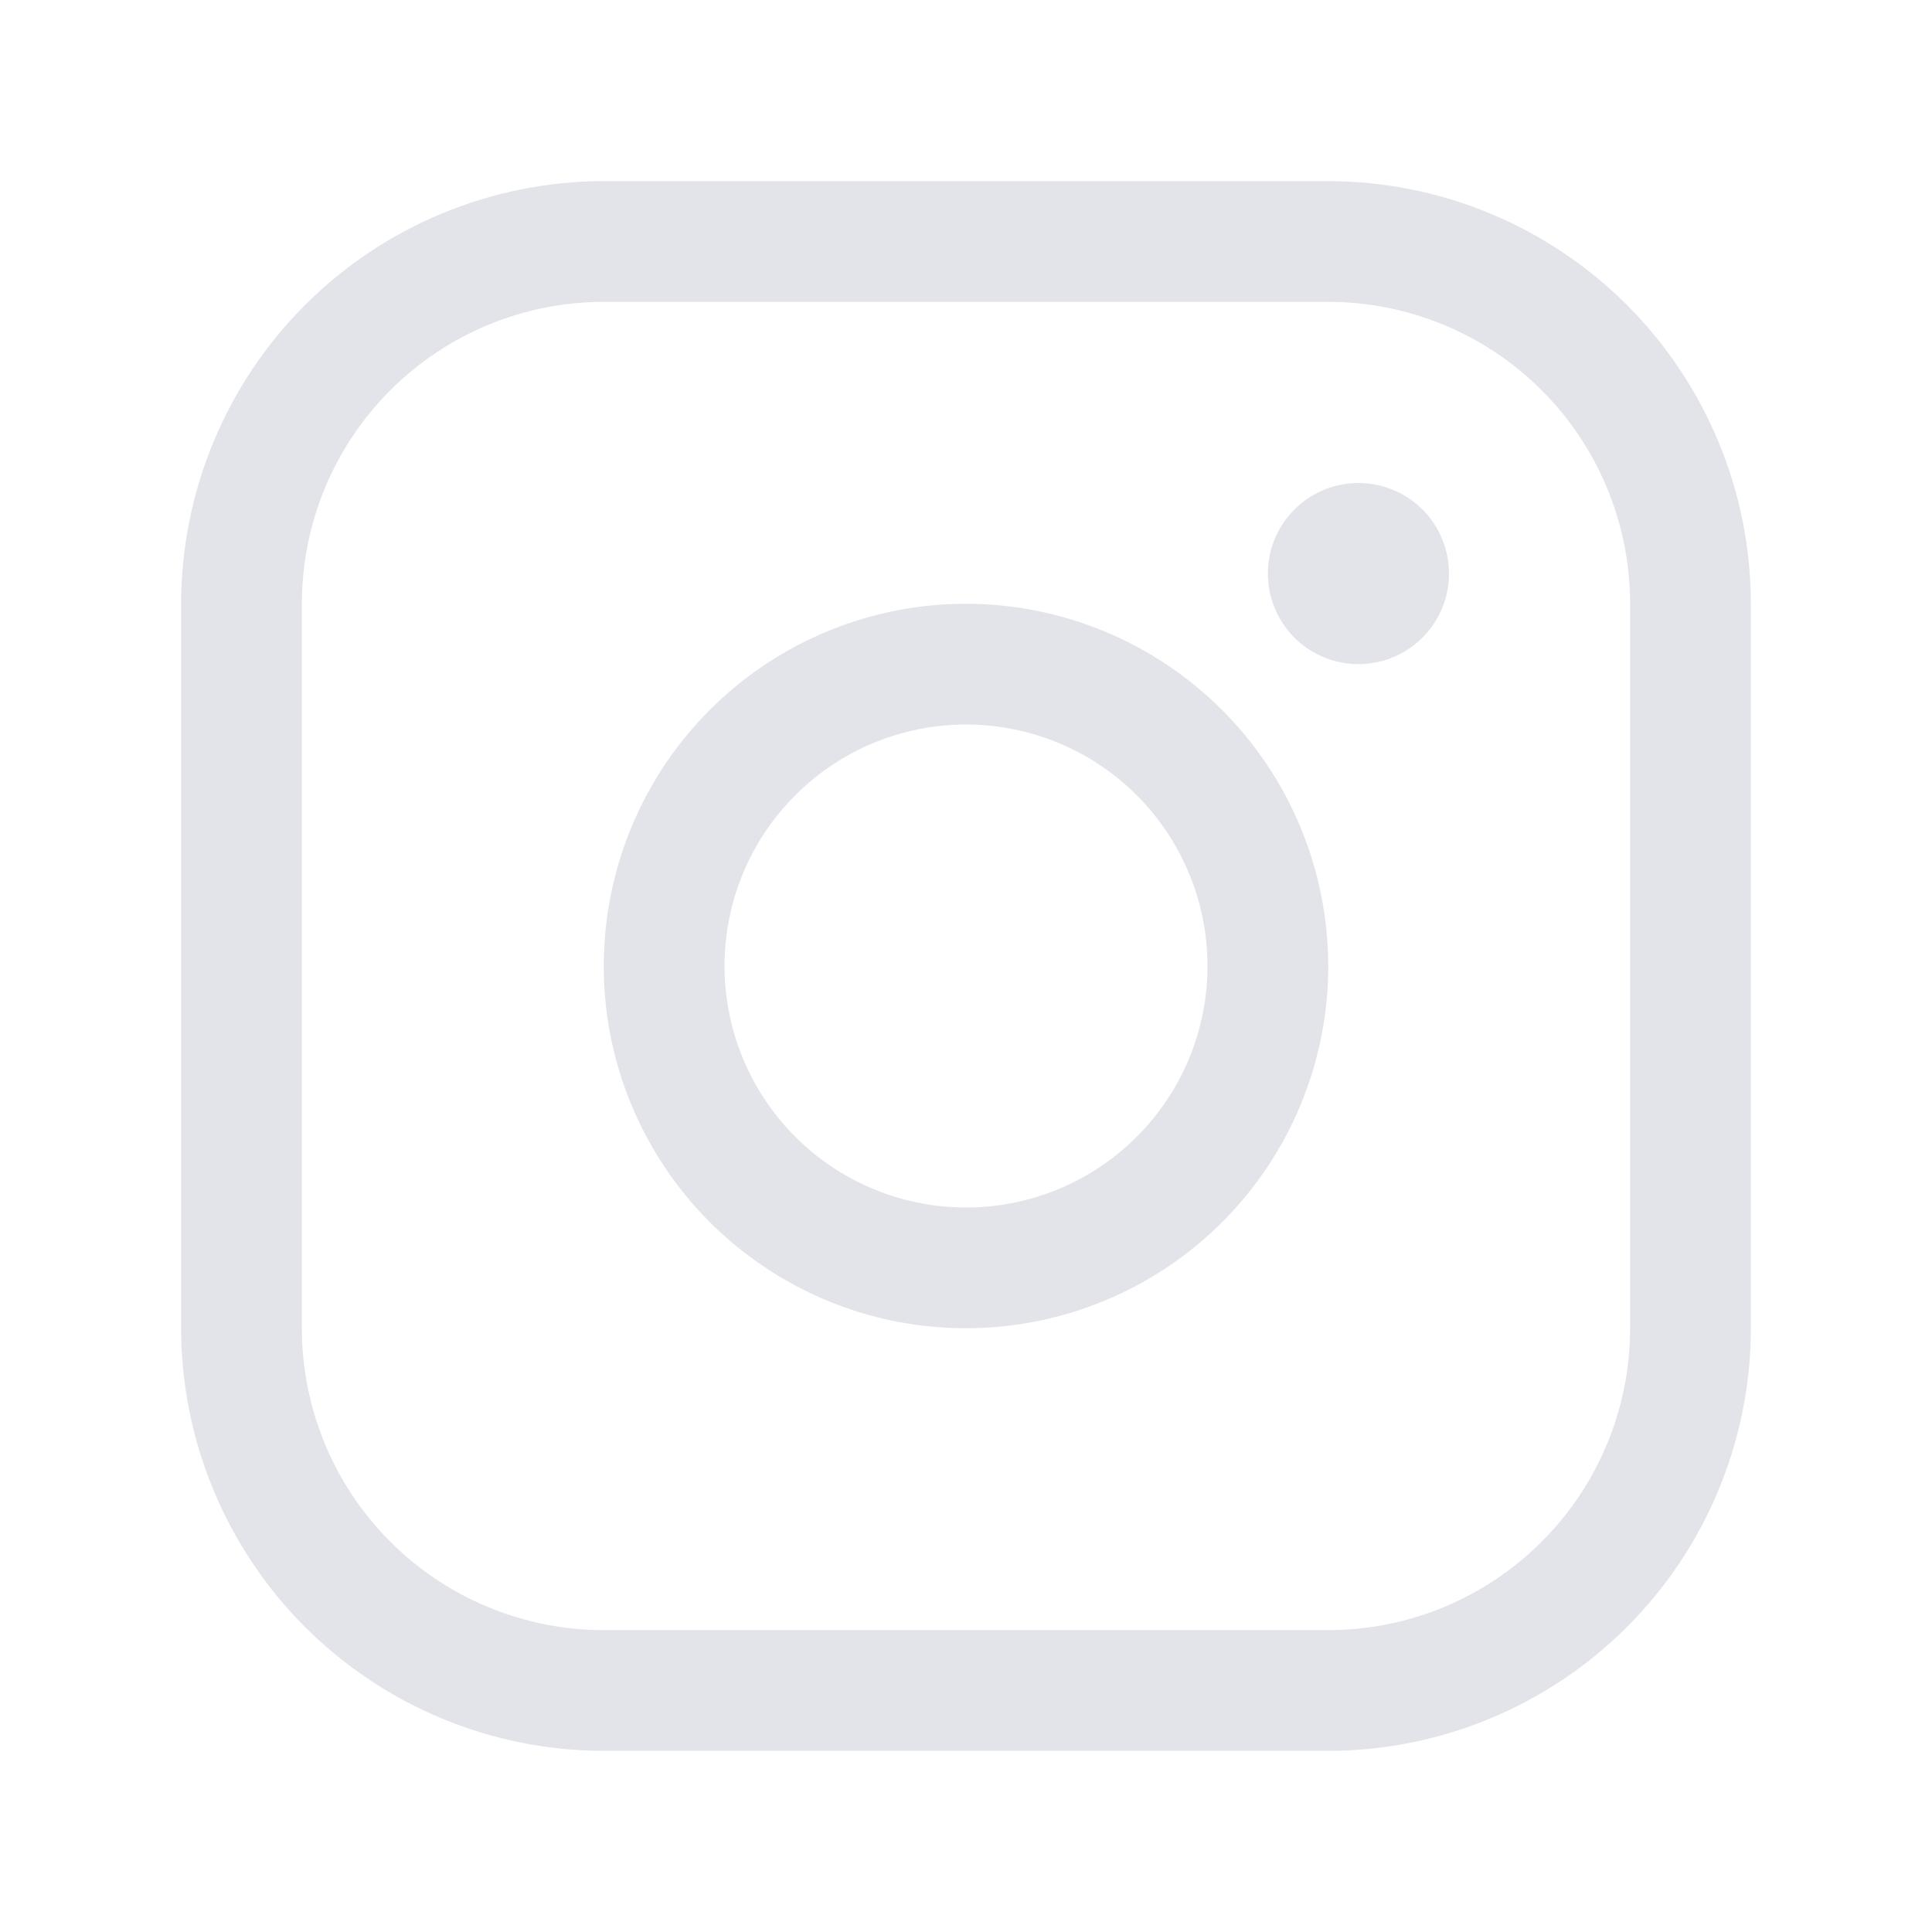
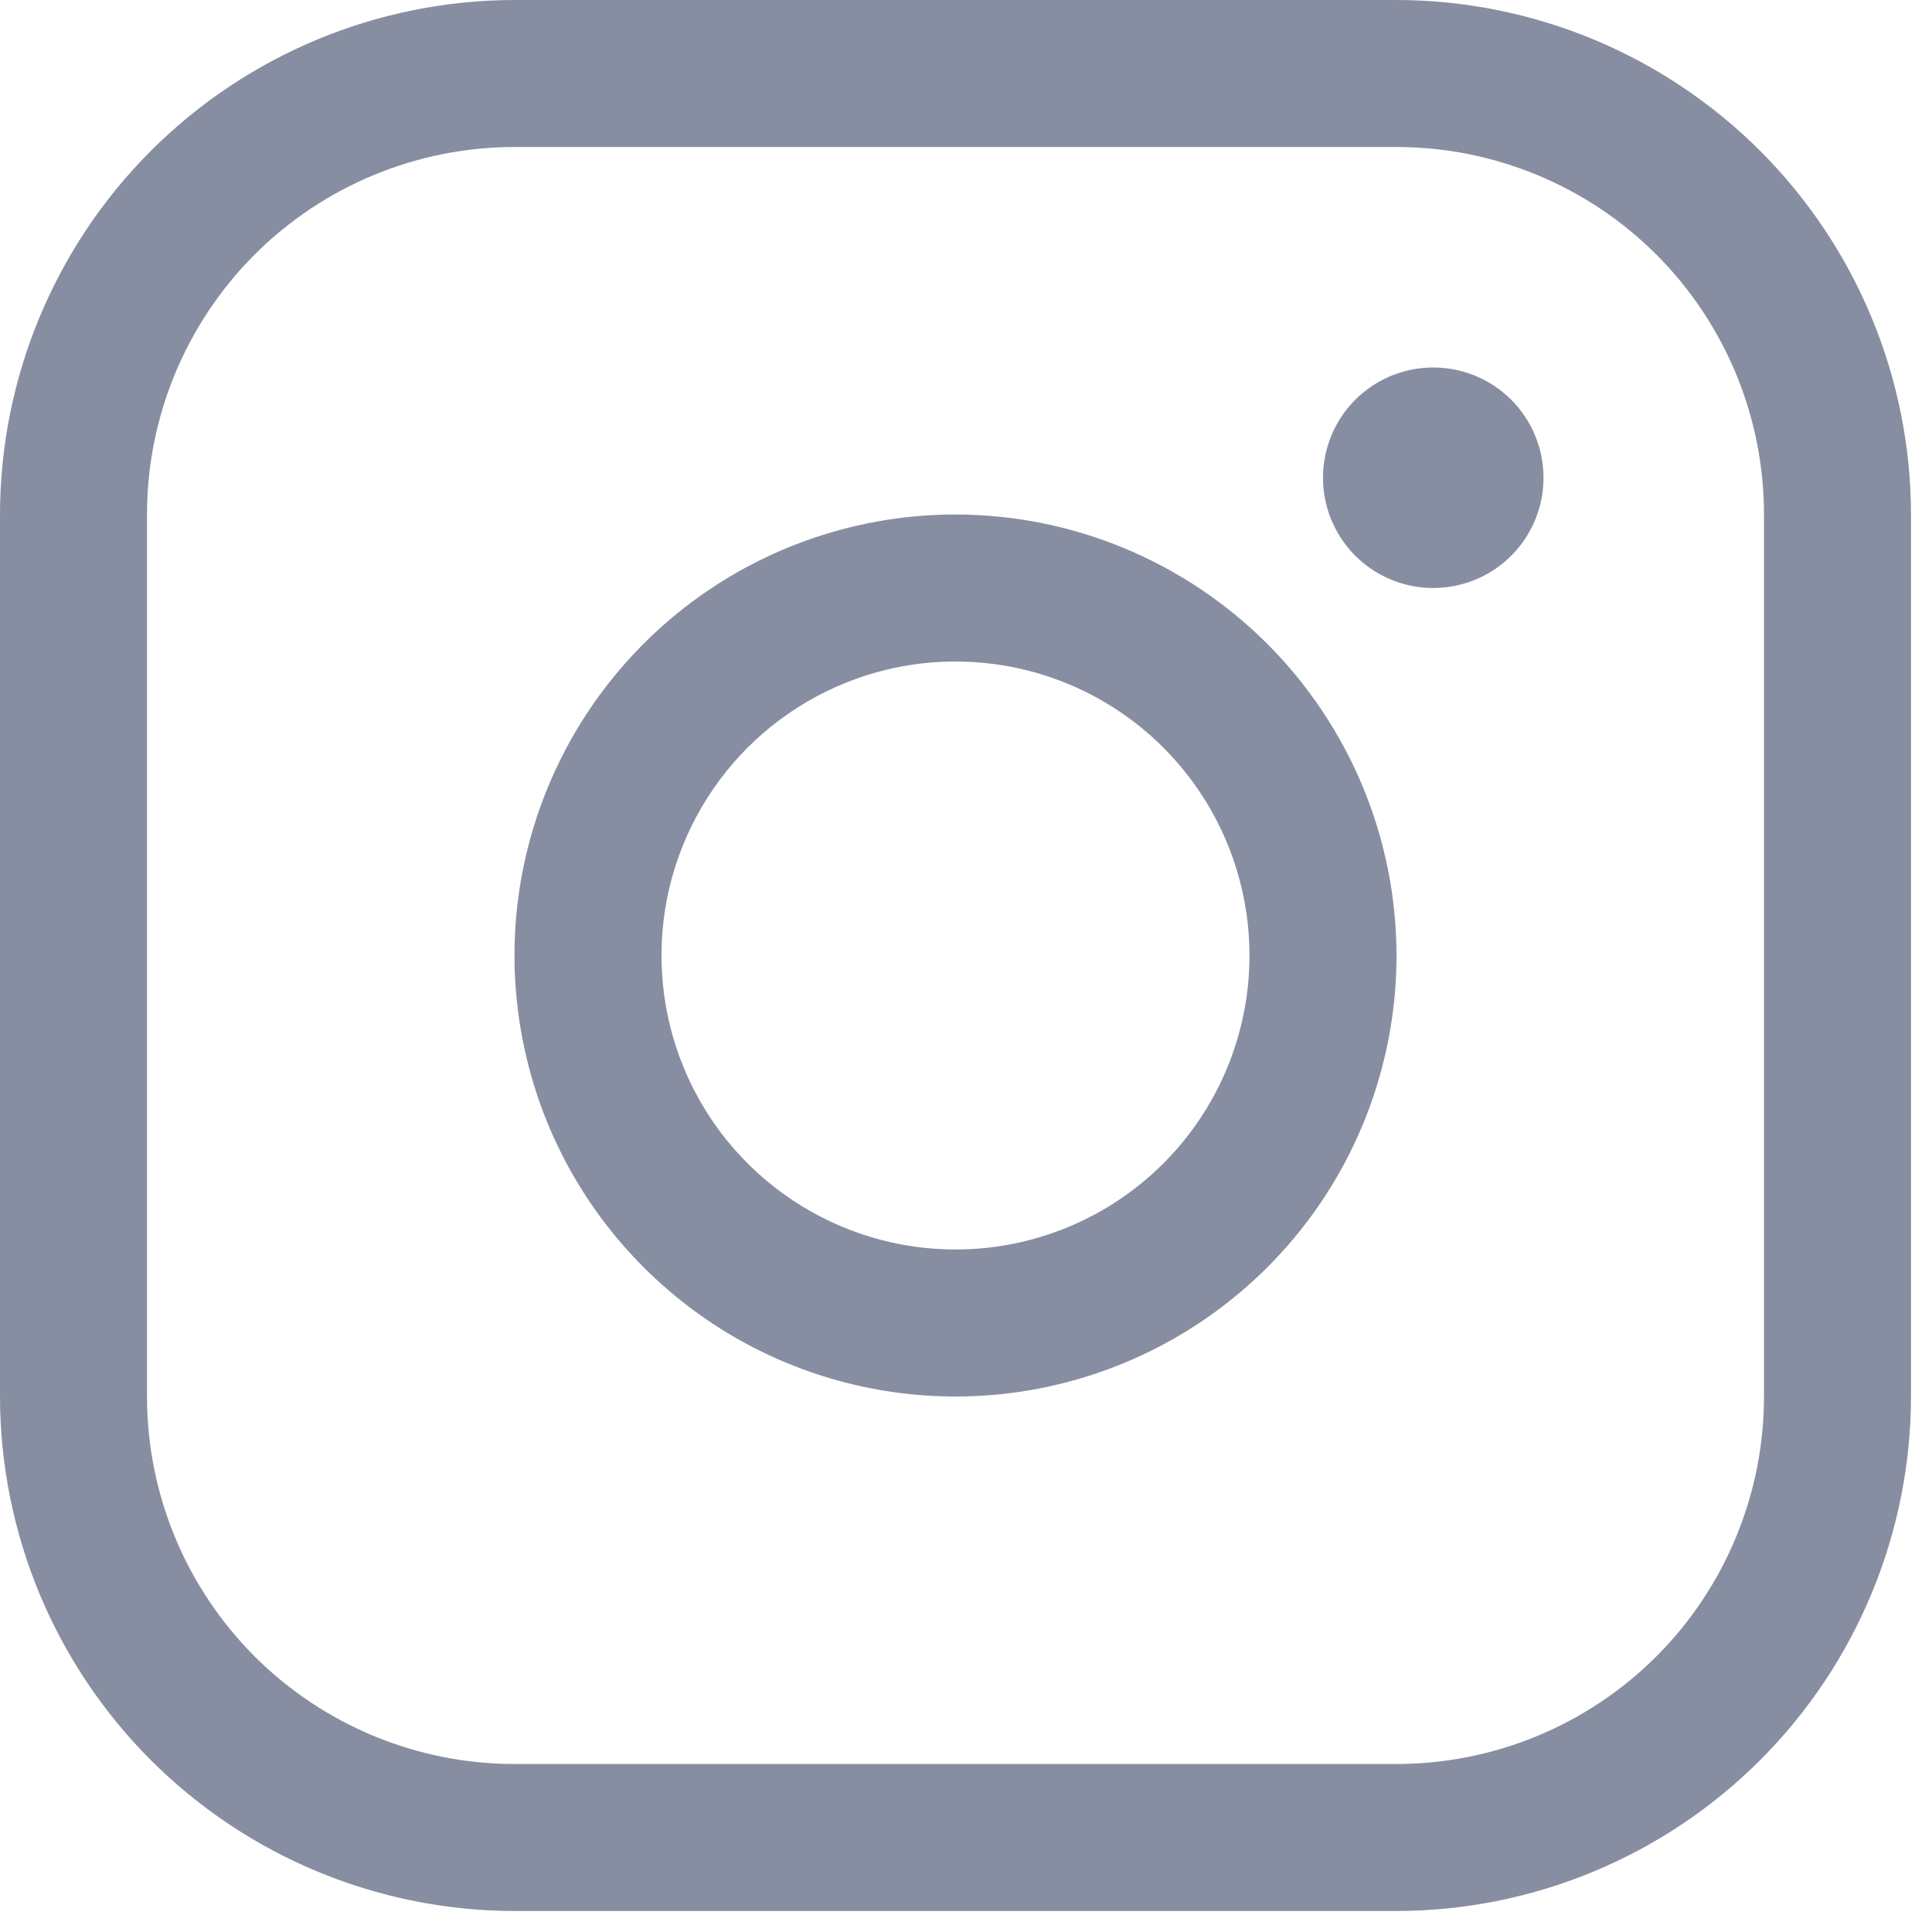
- <svg xmlns="http://www.w3.org/2000/svg" width="32" height="32" viewBox="0 0 32 32" fill="none">
-   <path d="M16 10C14.813 10 13.653 10.352 12.667 11.011C11.68 11.671 10.911 12.607 10.457 13.704C10.003 14.8 9.884 16.007 10.115 17.171C10.347 18.334 10.918 19.404 11.757 20.243C12.597 21.082 13.666 21.653 14.829 21.885C15.993 22.116 17.2 21.997 18.296 21.543C19.392 21.089 20.329 20.32 20.989 19.333C21.648 18.347 22 17.187 22 16C21.998 14.409 21.366 12.884 20.241 11.759C19.116 10.634 17.591 10.002 16 10ZM16 20C15.209 20 14.435 19.765 13.778 19.326C13.12 18.886 12.607 18.262 12.305 17.531C12.002 16.8 11.922 15.996 12.077 15.22C12.231 14.444 12.612 13.731 13.172 13.172C13.731 12.612 14.444 12.231 15.22 12.077C15.996 11.922 16.8 12.002 17.531 12.305C18.262 12.607 18.886 13.12 19.326 13.778C19.765 14.435 20 15.209 20 16C20 17.061 19.579 18.078 18.828 18.828C18.078 19.579 17.061 20 16 20ZM22 3H10C8.144 3.002 6.365 3.74 5.052 5.052C3.74 6.365 3.002 8.144 3 10V22C3.002 23.856 3.74 25.635 5.052 26.948C6.365 28.26 8.144 28.998 10 29H22C23.856 28.998 25.635 28.26 26.948 26.948C28.26 25.635 28.998 23.856 29 22V10C28.998 8.144 28.26 6.365 26.948 5.052C25.635 3.74 23.856 3.002 22 3ZM27 22C27 23.326 26.473 24.598 25.535 25.535C24.598 26.473 23.326 27 22 27H10C8.674 27 7.402 26.473 6.464 25.535C5.527 24.598 5 23.326 5 22V10C5 8.674 5.527 7.402 6.464 6.464C7.402 5.527 8.674 5 10 5H22C23.326 5 24.598 5.527 25.535 6.464C26.473 7.402 27 8.674 27 10V22ZM24 9.5C24 9.797 23.912 10.087 23.747 10.333C23.582 10.58 23.348 10.772 23.074 10.886C22.8 10.999 22.498 11.029 22.207 10.971C21.916 10.913 21.649 10.77 21.439 10.561C21.23 10.351 21.087 10.084 21.029 9.793C20.971 9.502 21.001 9.2 21.114 8.926C21.228 8.652 21.42 8.418 21.667 8.253C21.913 8.088 22.203 8 22.5 8C22.898 8 23.279 8.158 23.561 8.439C23.842 8.721 24 9.102 24 9.5Z" fill="#E2E4E9" />
+ <svg xmlns="http://www.w3.org/2000/svg" width="23" height="23" viewBox="0 0 23 23" fill="none">
+   <path d="M11.375 6.125C10.337 6.125 9.322 6.433 8.458 7.01C7.595 7.587 6.922 8.407 6.525 9.366C6.127 10.325 6.023 11.381 6.226 12.399C6.428 13.418 6.928 14.353 7.663 15.087C8.397 15.822 9.332 16.322 10.351 16.524C11.369 16.727 12.425 16.623 13.384 16.225C14.343 15.828 15.163 15.155 15.74 14.292C16.317 13.428 16.625 12.413 16.625 11.375C16.624 9.983 16.07 8.649 15.086 7.664C14.101 6.68 12.767 6.126 11.375 6.125ZM11.375 14.875C10.683 14.875 10.006 14.67 9.431 14.285C8.855 13.901 8.406 13.354 8.141 12.714C7.877 12.075 7.807 11.371 7.942 10.692C8.077 10.013 8.411 9.39 8.9 8.9C9.39 8.411 10.013 8.077 10.692 7.942C11.371 7.807 12.075 7.877 12.714 8.141C13.354 8.406 13.901 8.855 14.285 9.431C14.67 10.006 14.875 10.683 14.875 11.375C14.875 12.303 14.506 13.194 13.85 13.85C13.194 14.506 12.303 14.875 11.375 14.875ZM16.625 0H6.125C4.501 0.002 2.944 0.648 1.796 1.796C0.648 2.944 0.002 4.501 0 6.125V16.625C0.002 18.249 0.648 19.806 1.796 20.954C2.944 22.102 4.501 22.748 6.125 22.75H16.625C18.249 22.748 19.806 22.102 20.954 20.954C22.102 19.806 22.748 18.249 22.75 16.625V6.125C22.748 4.501 22.102 2.944 20.954 1.796C19.806 0.648 18.249 0.002 16.625 0ZM21 16.625C21 17.785 20.539 18.898 19.719 19.719C18.898 20.539 17.785 21 16.625 21H6.125C4.965 21 3.852 20.539 3.031 19.719C2.211 18.898 1.75 17.785 1.75 16.625V6.125C1.75 4.965 2.211 3.852 3.031 3.031C3.852 2.211 4.965 1.75 6.125 1.75H16.625C17.785 1.75 18.898 2.211 19.719 3.031C20.539 3.852 21 4.965 21 6.125V16.625ZM18.375 5.688C18.375 5.947 18.298 6.201 18.154 6.417C18.01 6.633 17.805 6.801 17.565 6.9C17.325 6.999 17.061 7.025 16.806 6.975C16.552 6.924 16.318 6.799 16.134 6.616C15.951 6.432 15.826 6.198 15.775 5.944C15.725 5.689 15.751 5.425 15.85 5.185C15.949 4.945 16.117 4.74 16.333 4.596C16.549 4.452 16.803 4.375 17.062 4.375C17.411 4.375 17.744 4.513 17.991 4.759C18.237 5.006 18.375 5.339 18.375 5.688Z" fill="#878EA1" />
</svg>
